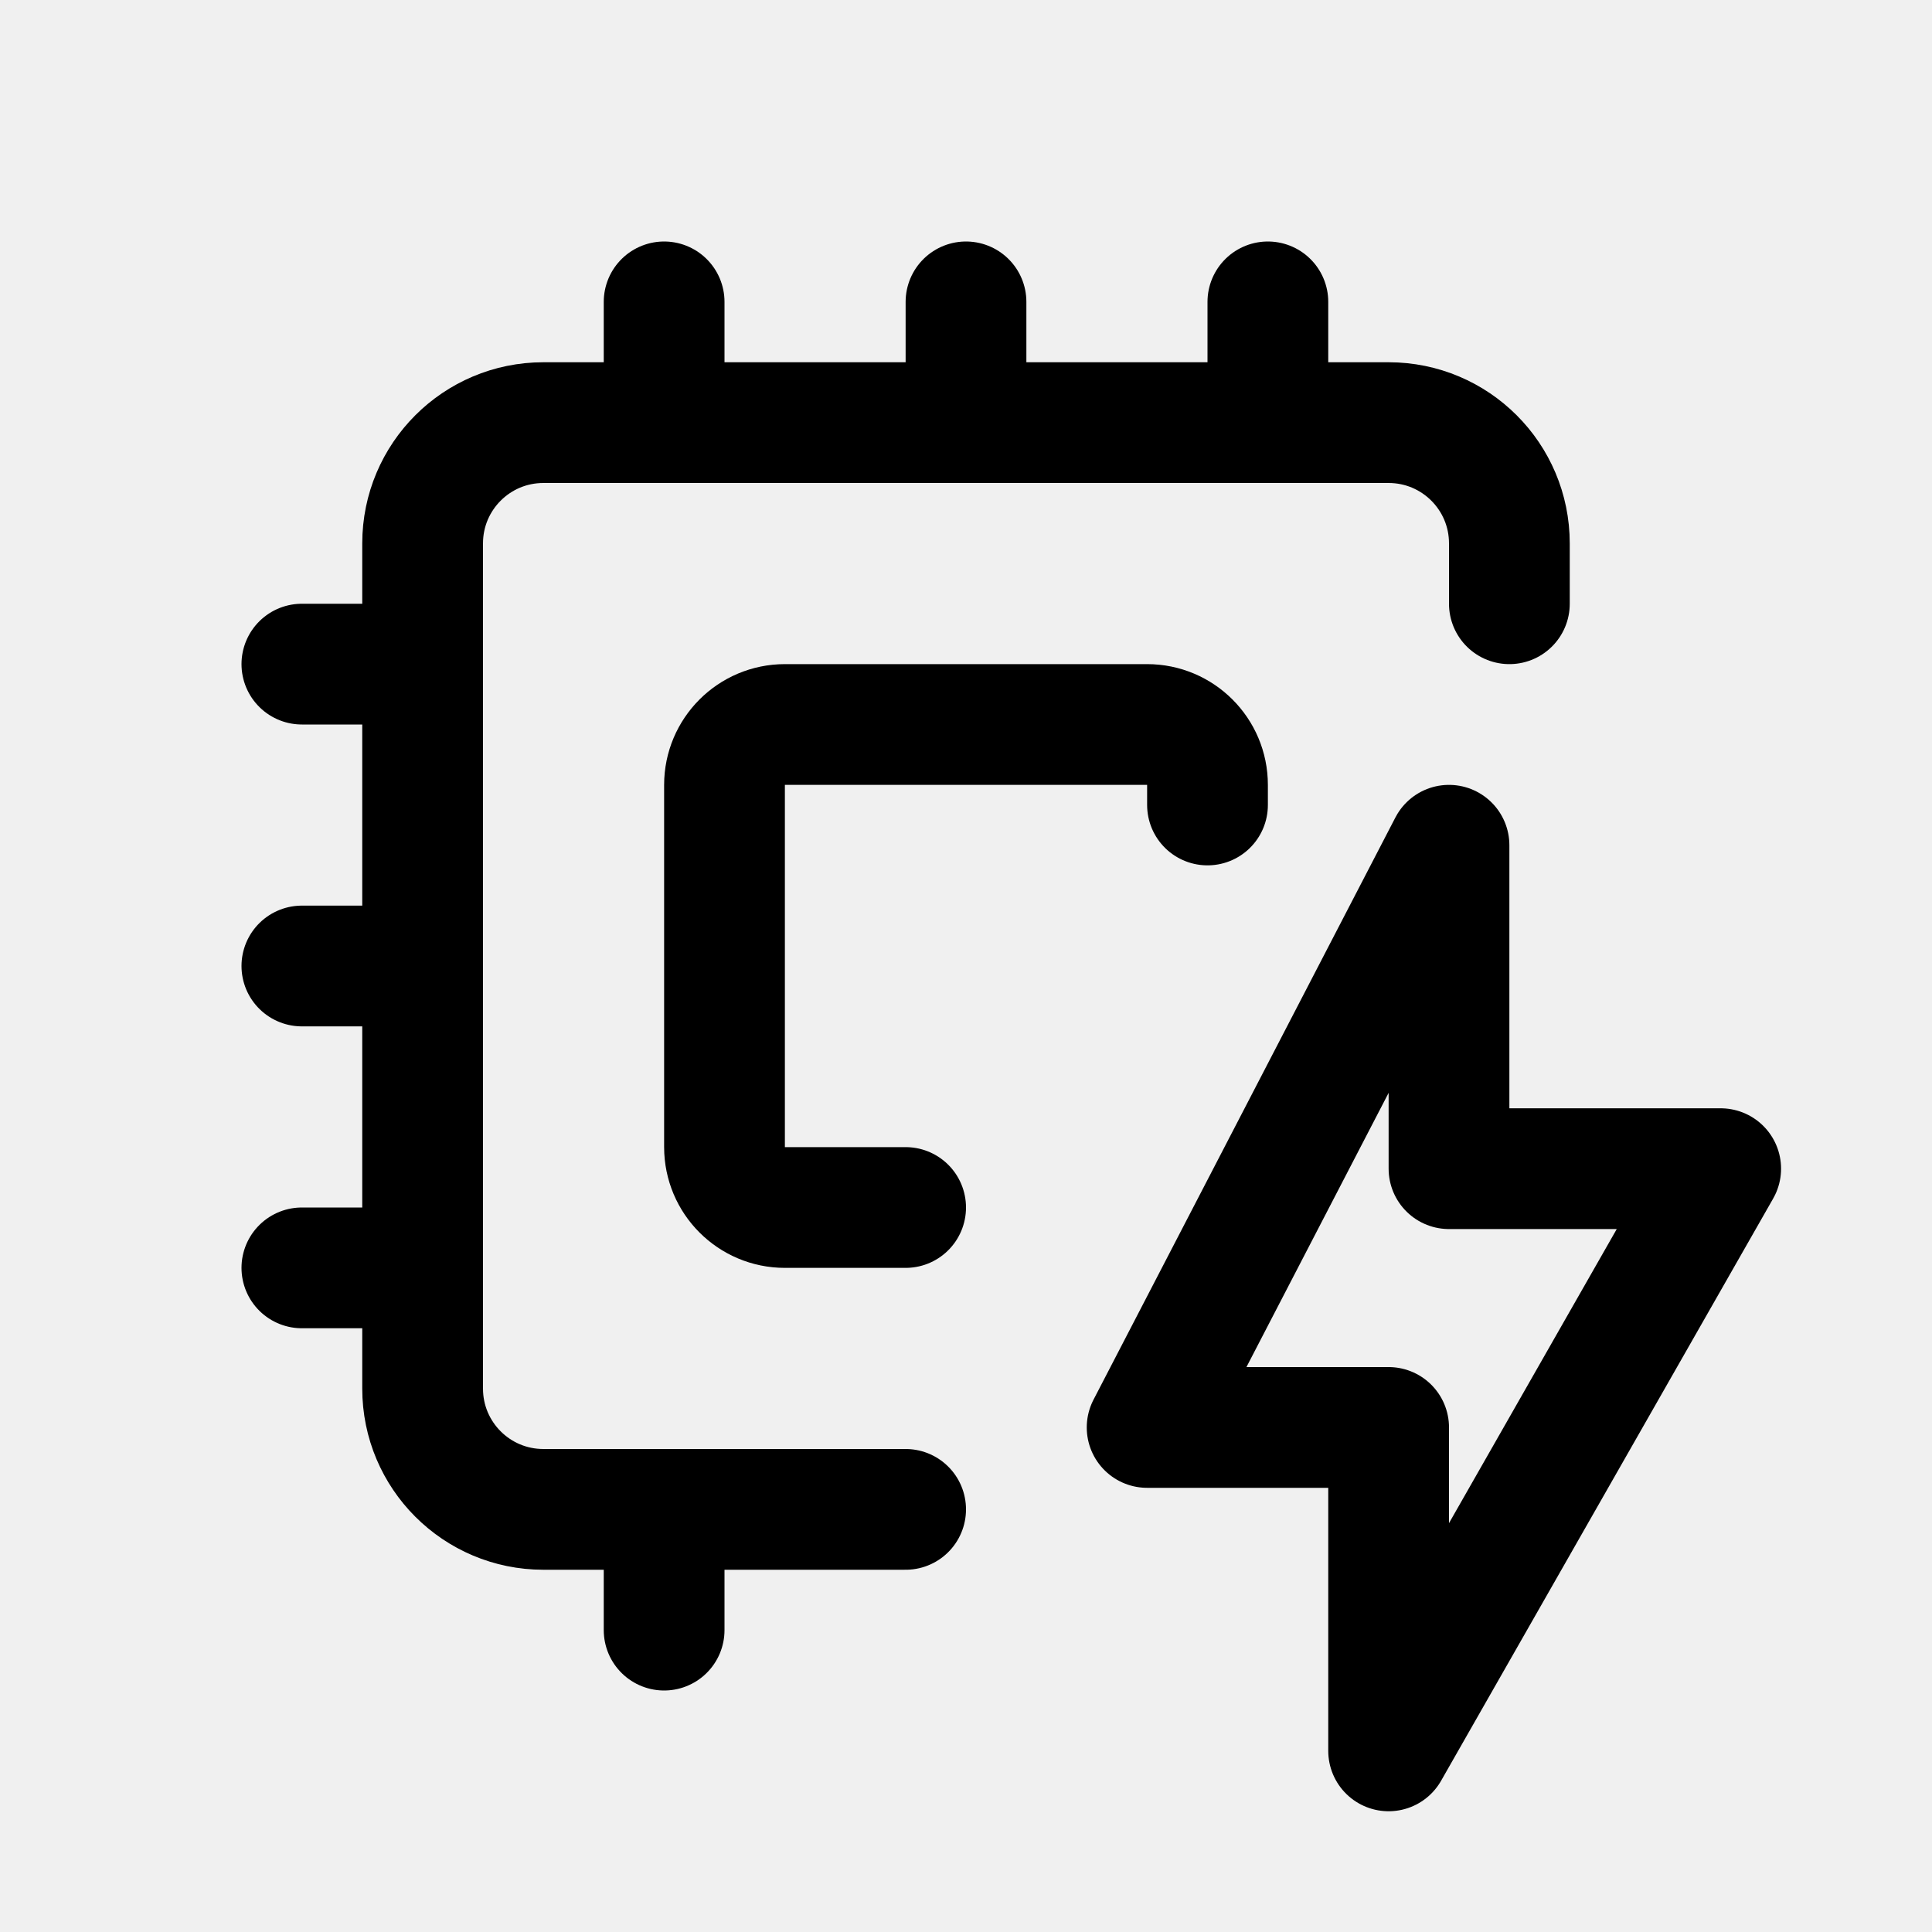
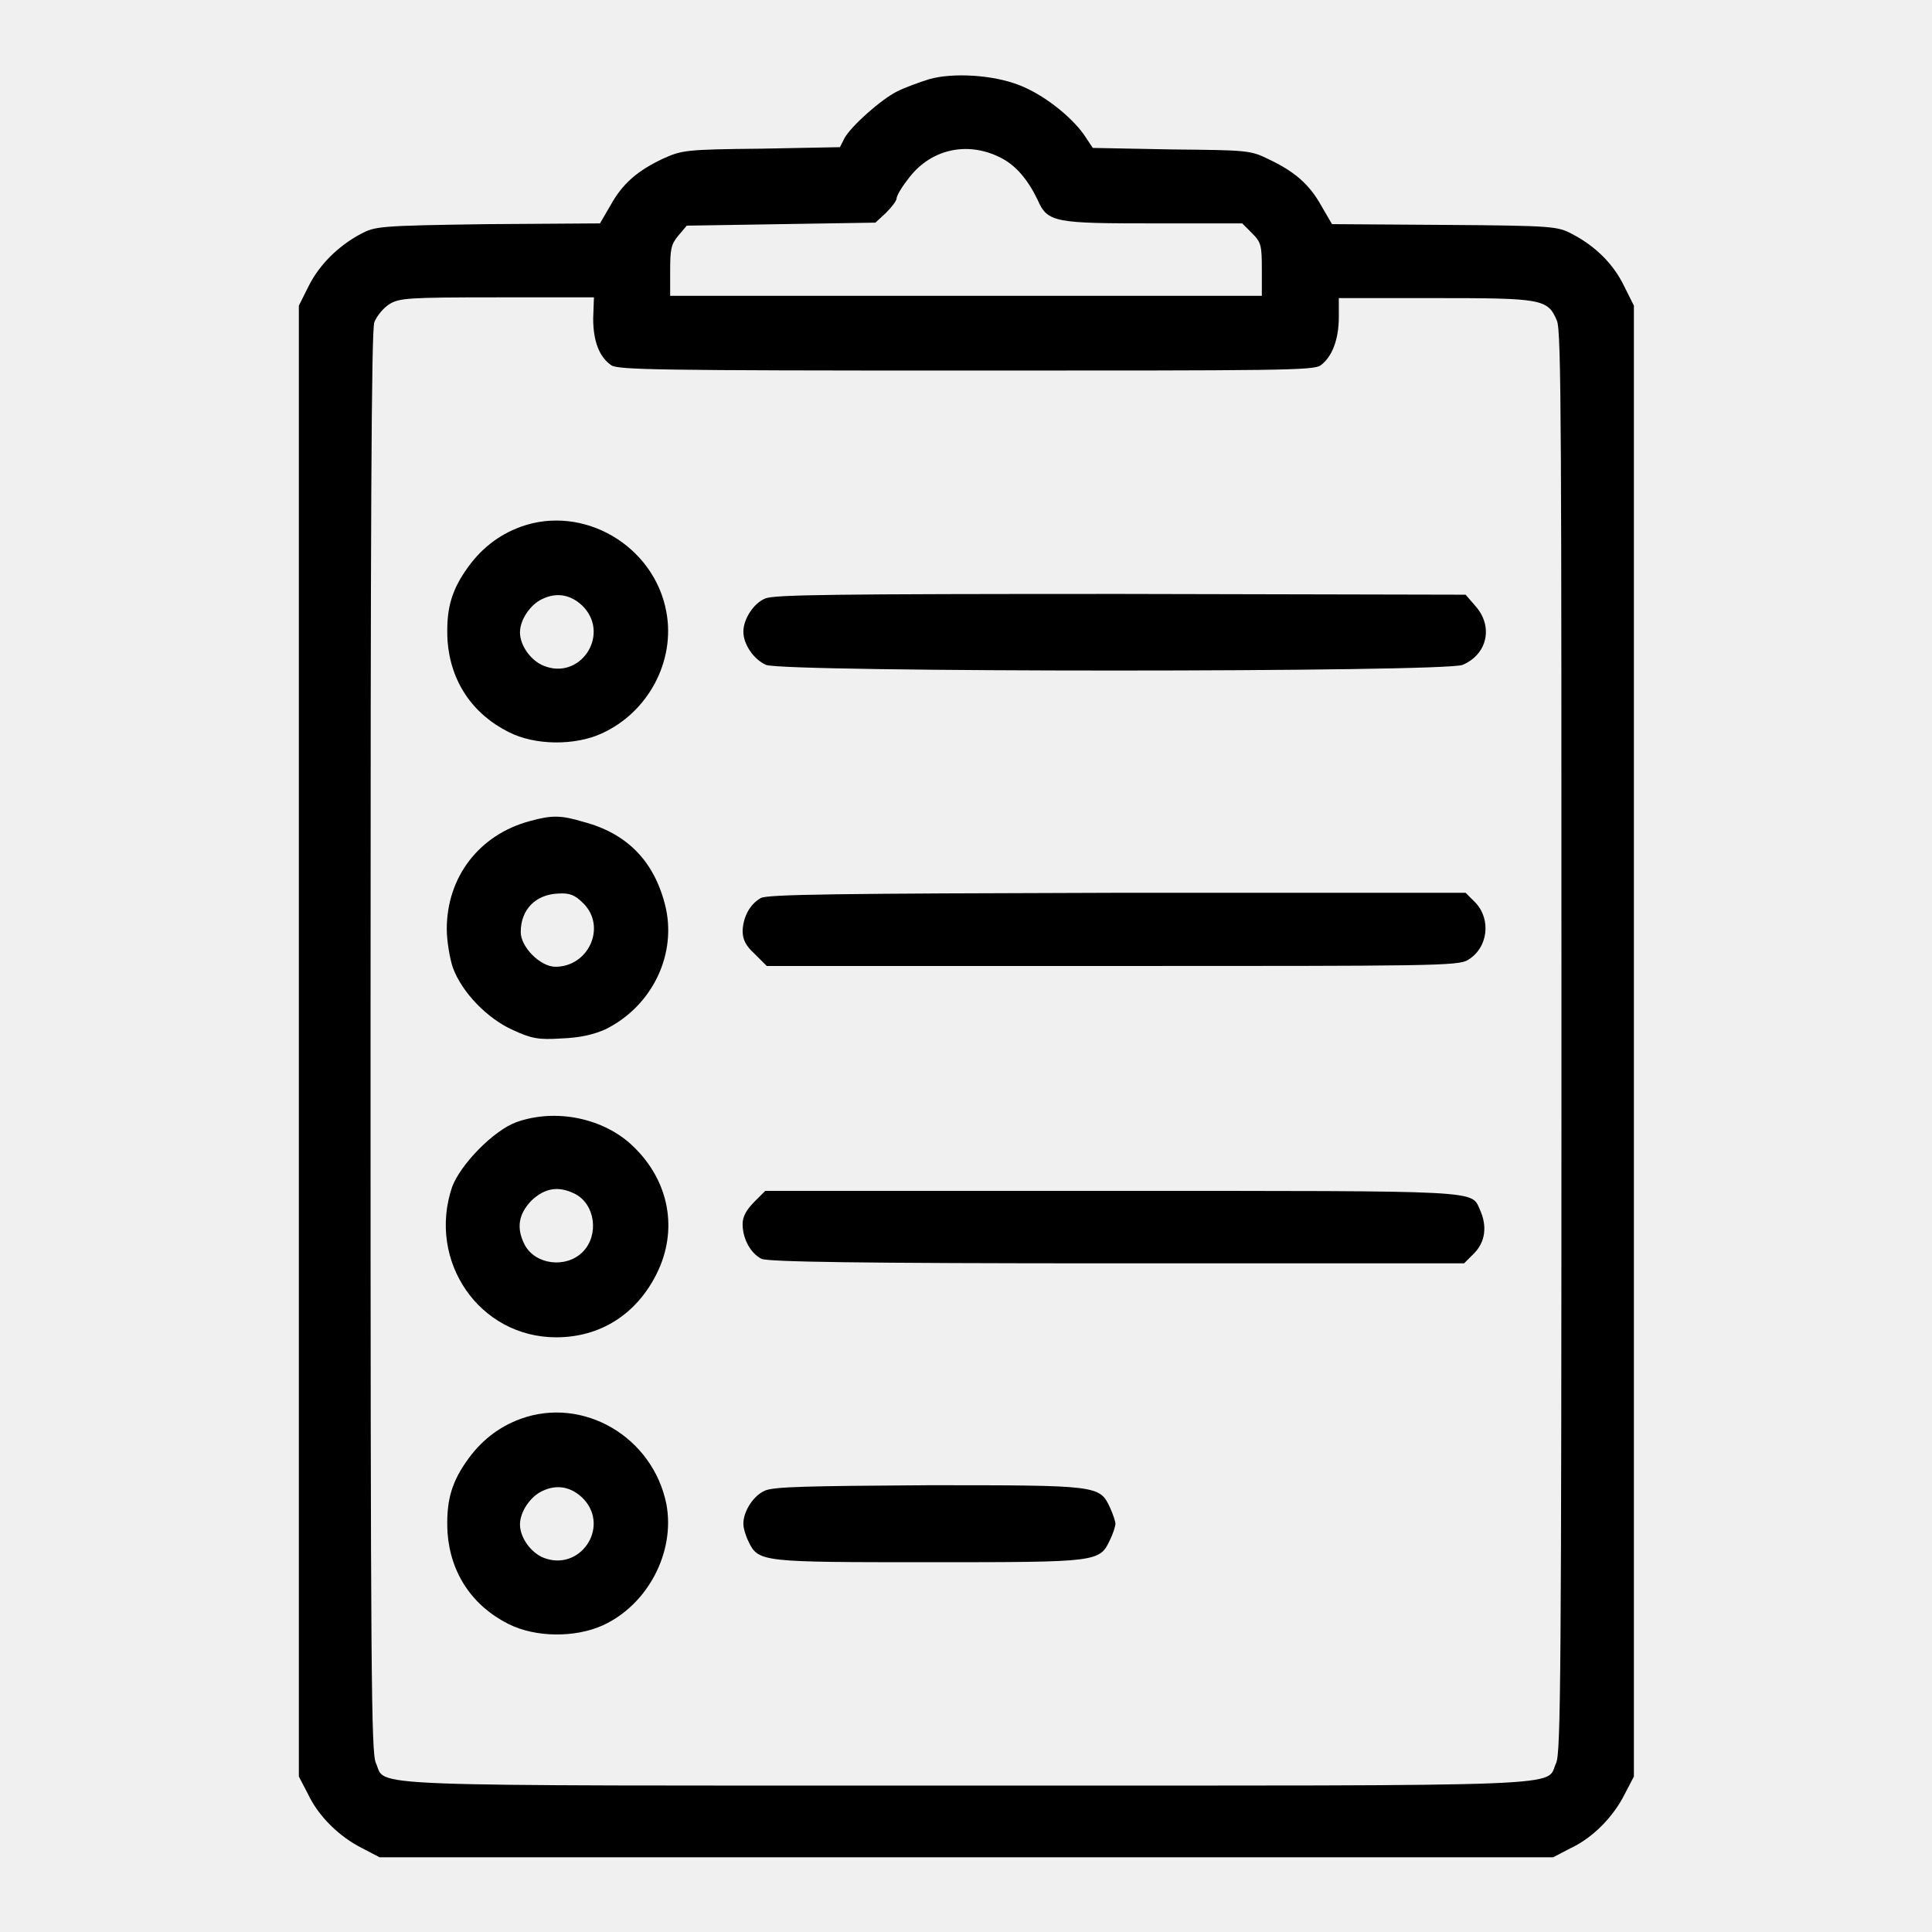
- <svg xmlns="http://www.w3.org/2000/svg" width="32" height="32" viewBox="0 0 32 32" fill="none">
-   <g clip-path="url(#clip0_121_15786)">
-     <path d="M25 10V9C25 7.895 24.105 7 23 7H9C7.895 7 7 7.895 7 9V23C7 24.105 7.895 25 9 25H15" stroke="black" stroke-width="2" stroke-linecap="round" />
-     <path d="M20 13.333V13C20 12.448 19.552 12 19 12H13C12.448 12 12 12.448 12 13V19C12 19.552 12.448 20 13 20H15" stroke="black" stroke-width="2" stroke-linecap="round" />
-     <path d="M7 11H5" stroke="black" stroke-width="2" stroke-linecap="round" />
-     <path d="M7 16H5" stroke="black" stroke-width="2" stroke-linecap="round" />
-     <path d="M7 21H5" stroke="black" stroke-width="2" stroke-linecap="round" />
-     <path d="M21 7L21 5" stroke="black" stroke-width="2" stroke-linecap="round" />
-     <path d="M16 7L16 5" stroke="black" stroke-width="2" stroke-linecap="round" />
-     <path d="M11 7L11 5" stroke="black" stroke-width="2" stroke-linecap="round" />
-     <path d="M11 27L11 25" stroke="black" stroke-width="2" stroke-linecap="round" />
-     <path d="M19 23.643L24 14V19.357H28.5L23 29V23.643H19Z" stroke="black" stroke-width="2" stroke-linecap="round" stroke-linejoin="round" />
+ <svg xmlns="http://www.w3.org/2000/svg" version="1.1" x="0px" y="0px" viewBox="0 0 256 256" enable-background="new 0 0 256 256" xml:space="preserve">
+   <g>
+     <g>
+       <g>
+         <path fill="#000000" d="M123.1,10.5c-1.3,0.4-3.2,1.1-4.2,1.6c-2.2,1.1-6.1,4.6-7,6.2l-0.6,1.2l-10.4,0.2c-10.1,0.1-10.5,0.2-13,1.3c-3.4,1.6-5.4,3.3-7,6.2l-1.4,2.4l-14.9,0.1C50.1,29.9,49.7,30,47.8,31c-3,1.6-5.5,4.1-6.9,6.9l-1.3,2.6V138v97.4l1.2,2.3c1.4,3,4.2,5.7,7.2,7.2l2.3,1.2H128h77.8l2.3-1.2c3-1.4,5.7-4.2,7.2-7.2l1.2-2.3V138V40.5l-1.3-2.6c-1.4-2.9-3.8-5.3-6.9-6.9c-1.9-1-2.4-1.1-16.9-1.2l-14.9-0.1l-1.4-2.4c-1.6-2.9-3.6-4.6-7-6.2c-2.4-1.2-2.9-1.2-12.9-1.3l-10.4-0.2l-1.2-1.8c-1.8-2.5-5.4-5.3-8.5-6.5C131.6,9.9,126.2,9.6,123.1,10.5z M132.6,20.9c2,1,3.6,2.9,4.9,5.6c1.3,3,2.3,3.1,15.5,3.1h11.6l1.3,1.3c1.2,1.2,1.3,1.6,1.3,4.8v3.5H128H88.8V36c0-3,0.1-3.6,1.1-4.8l1.1-1.3l12.5-0.2l12.5-0.2l1.4-1.3c0.8-0.8,1.4-1.6,1.4-1.9c0-0.3,0.6-1.4,1.4-2.4C123.1,19.8,128.1,18.6,132.6,20.9z M78.6,42.2c0,3,0.8,5.1,2.4,6.2c0.9,0.6,6.1,0.7,47,0.7c41.7,0,46.1,0,47-0.7c1.5-1.1,2.4-3.4,2.4-6.4v-2.5h12.7c14.2,0,15,0.1,16.2,3c0.6,1.3,0.6,15.4,0.6,95.6c0,84.6-0.1,94.1-0.7,95.5c-1.5,3.2,4.3,3-78.2,3c-82.5,0-76.7,0.2-78.2-3c-0.6-1.4-0.7-10.9-0.7-95.5c0-68.7,0.1-94.3,0.5-95.4c0.3-0.8,1.2-1.9,2-2.4c1.3-0.8,2.4-0.9,14.3-0.9h12.8L78.6,42.2L78.6,42.2z" />
+         <path fill="#000000" d="M69,69.8c-3,1.1-5.4,3-7.3,5.8c-2,2.9-2.6,5.4-2.4,9.3c0.4,5.4,3.3,9.7,8.1,12.1c3.5,1.8,8.8,1.8,12.3,0.2c6.2-2.8,9.8-9.6,8.6-16.1C86.7,72.3,77.3,66.8,69,69.8z M77.4,80.5c3.4,3.8-0.6,9.7-5.4,7.7c-1.7-0.7-3.1-2.7-3.1-4.4c0-1.7,1.4-3.7,2.9-4.4C73.8,78.4,75.8,78.8,77.4,80.5z" />
+         <path fill="#000000" d="M101.4,79.3c-1.5,0.6-2.9,2.7-2.9,4.4c0,1.7,1.4,3.7,3,4.4c2.4,1,90,1,92.3,0c3.3-1.4,4.1-5.1,1.7-7.8l-1.3-1.5l-45.7-0.1C110.3,78.7,102.6,78.8,101.4,79.3z" />
+         <path fill="#000000" d="M70.2,108.8c-6.7,1.8-11,7.4-11,14.3c0,1.6,0.4,3.9,0.8,5.1c1.2,3.3,4.6,6.8,8,8.3c2.4,1.1,3.3,1.3,6.4,1.1c2.5-0.1,4.2-0.5,5.8-1.2c6.3-3.1,9.6-10.1,7.9-16.6c-1.5-5.8-5.1-9.4-10.8-10.9C74.3,108,73.1,108,70.2,108.8z M77.3,119.7c3.1,3.1,0.7,8.4-3.7,8.4c-2,0-4.6-2.6-4.6-4.6c0-3,2-5,5-5.1C75.5,118.3,76.2,118.6,77.3,119.7z" />
+         <path fill="#000000" d="M100.8,119c-1.4,0.8-2.3,2.4-2.4,4.3c0,1.2,0.4,2,1.6,3.1l1.6,1.6h45.8c41.9,0,45.9,0,47.1-0.8c2.7-1.6,3.1-5.4,1-7.6l-1.3-1.3H148C110.6,118.4,101.7,118.5,100.8,119z" />
+         <path fill="#000000" d="M68.4,148.7c-3,1.1-7.4,5.6-8.5,8.6c-3.3,9.8,3.6,19.9,13.8,19.9c5.8,0,10.6-3,13.3-8.4c2.9-5.8,1.7-12.3-3.1-16.9C80.1,148.2,73.7,146.8,68.4,148.7z M76.2,158.2c2.7,1.4,3.2,5.5,1,7.7c-2.2,2.2-6.3,1.7-7.7-1c-1.1-2.2-0.8-4,0.9-5.8C72.2,157.4,74,157.1,76.2,158.2z" />
+         <path fill="#000000" d="M100,159.2c-1.1,1.1-1.6,2-1.6,3c0,2,1.1,3.9,2.5,4.6c0.9,0.4,12.5,0.6,47.1,0.6h46l1.3-1.3c1.5-1.5,1.8-3.6,0.8-5.8c-1.2-2.6,0.9-2.5-48.9-2.5h-45.8L100,159.2z" />
+         <path fill="#000000" d="M69,188c-3,1.1-5.4,3-7.3,5.8c-2,2.9-2.6,5.4-2.4,9.3c0.4,5.4,3.3,9.7,8.1,12.1c3.6,1.8,8.8,1.8,12.4,0.2c6-2.7,9.7-9.7,8.5-16.1C86.5,190.4,77.3,185,69,188z M77.4,198.7c3.4,3.8-0.6,9.6-5.4,7.7c-1.7-0.7-3.1-2.7-3.1-4.4c0-1.7,1.4-3.7,2.9-4.4C73.8,196.6,75.8,197,77.4,198.7z" />
+         <path fill="#000000" d="M101.4,197.5c-1.5,0.6-2.9,2.7-2.9,4.4c0,0.6,0.3,1.6,0.7,2.4c1.3,2.7,1.8,2.7,24,2.7c22.4,0,22.5,0,23.9-3c0.4-0.8,0.7-1.8,0.7-2.1c0-0.3-0.3-1.2-0.7-2.1c-1.4-3-1.5-3-24.1-3C106.9,196.9,102.6,197,101.4,197.5z" />
+       </g>
+     </g>
  </g>
-   <defs>
-     <clipPath id="clip0_121_15786">
-       <rect width="32" height="32" fill="white" />
-     </clipPath>
-   </defs>
</svg>
